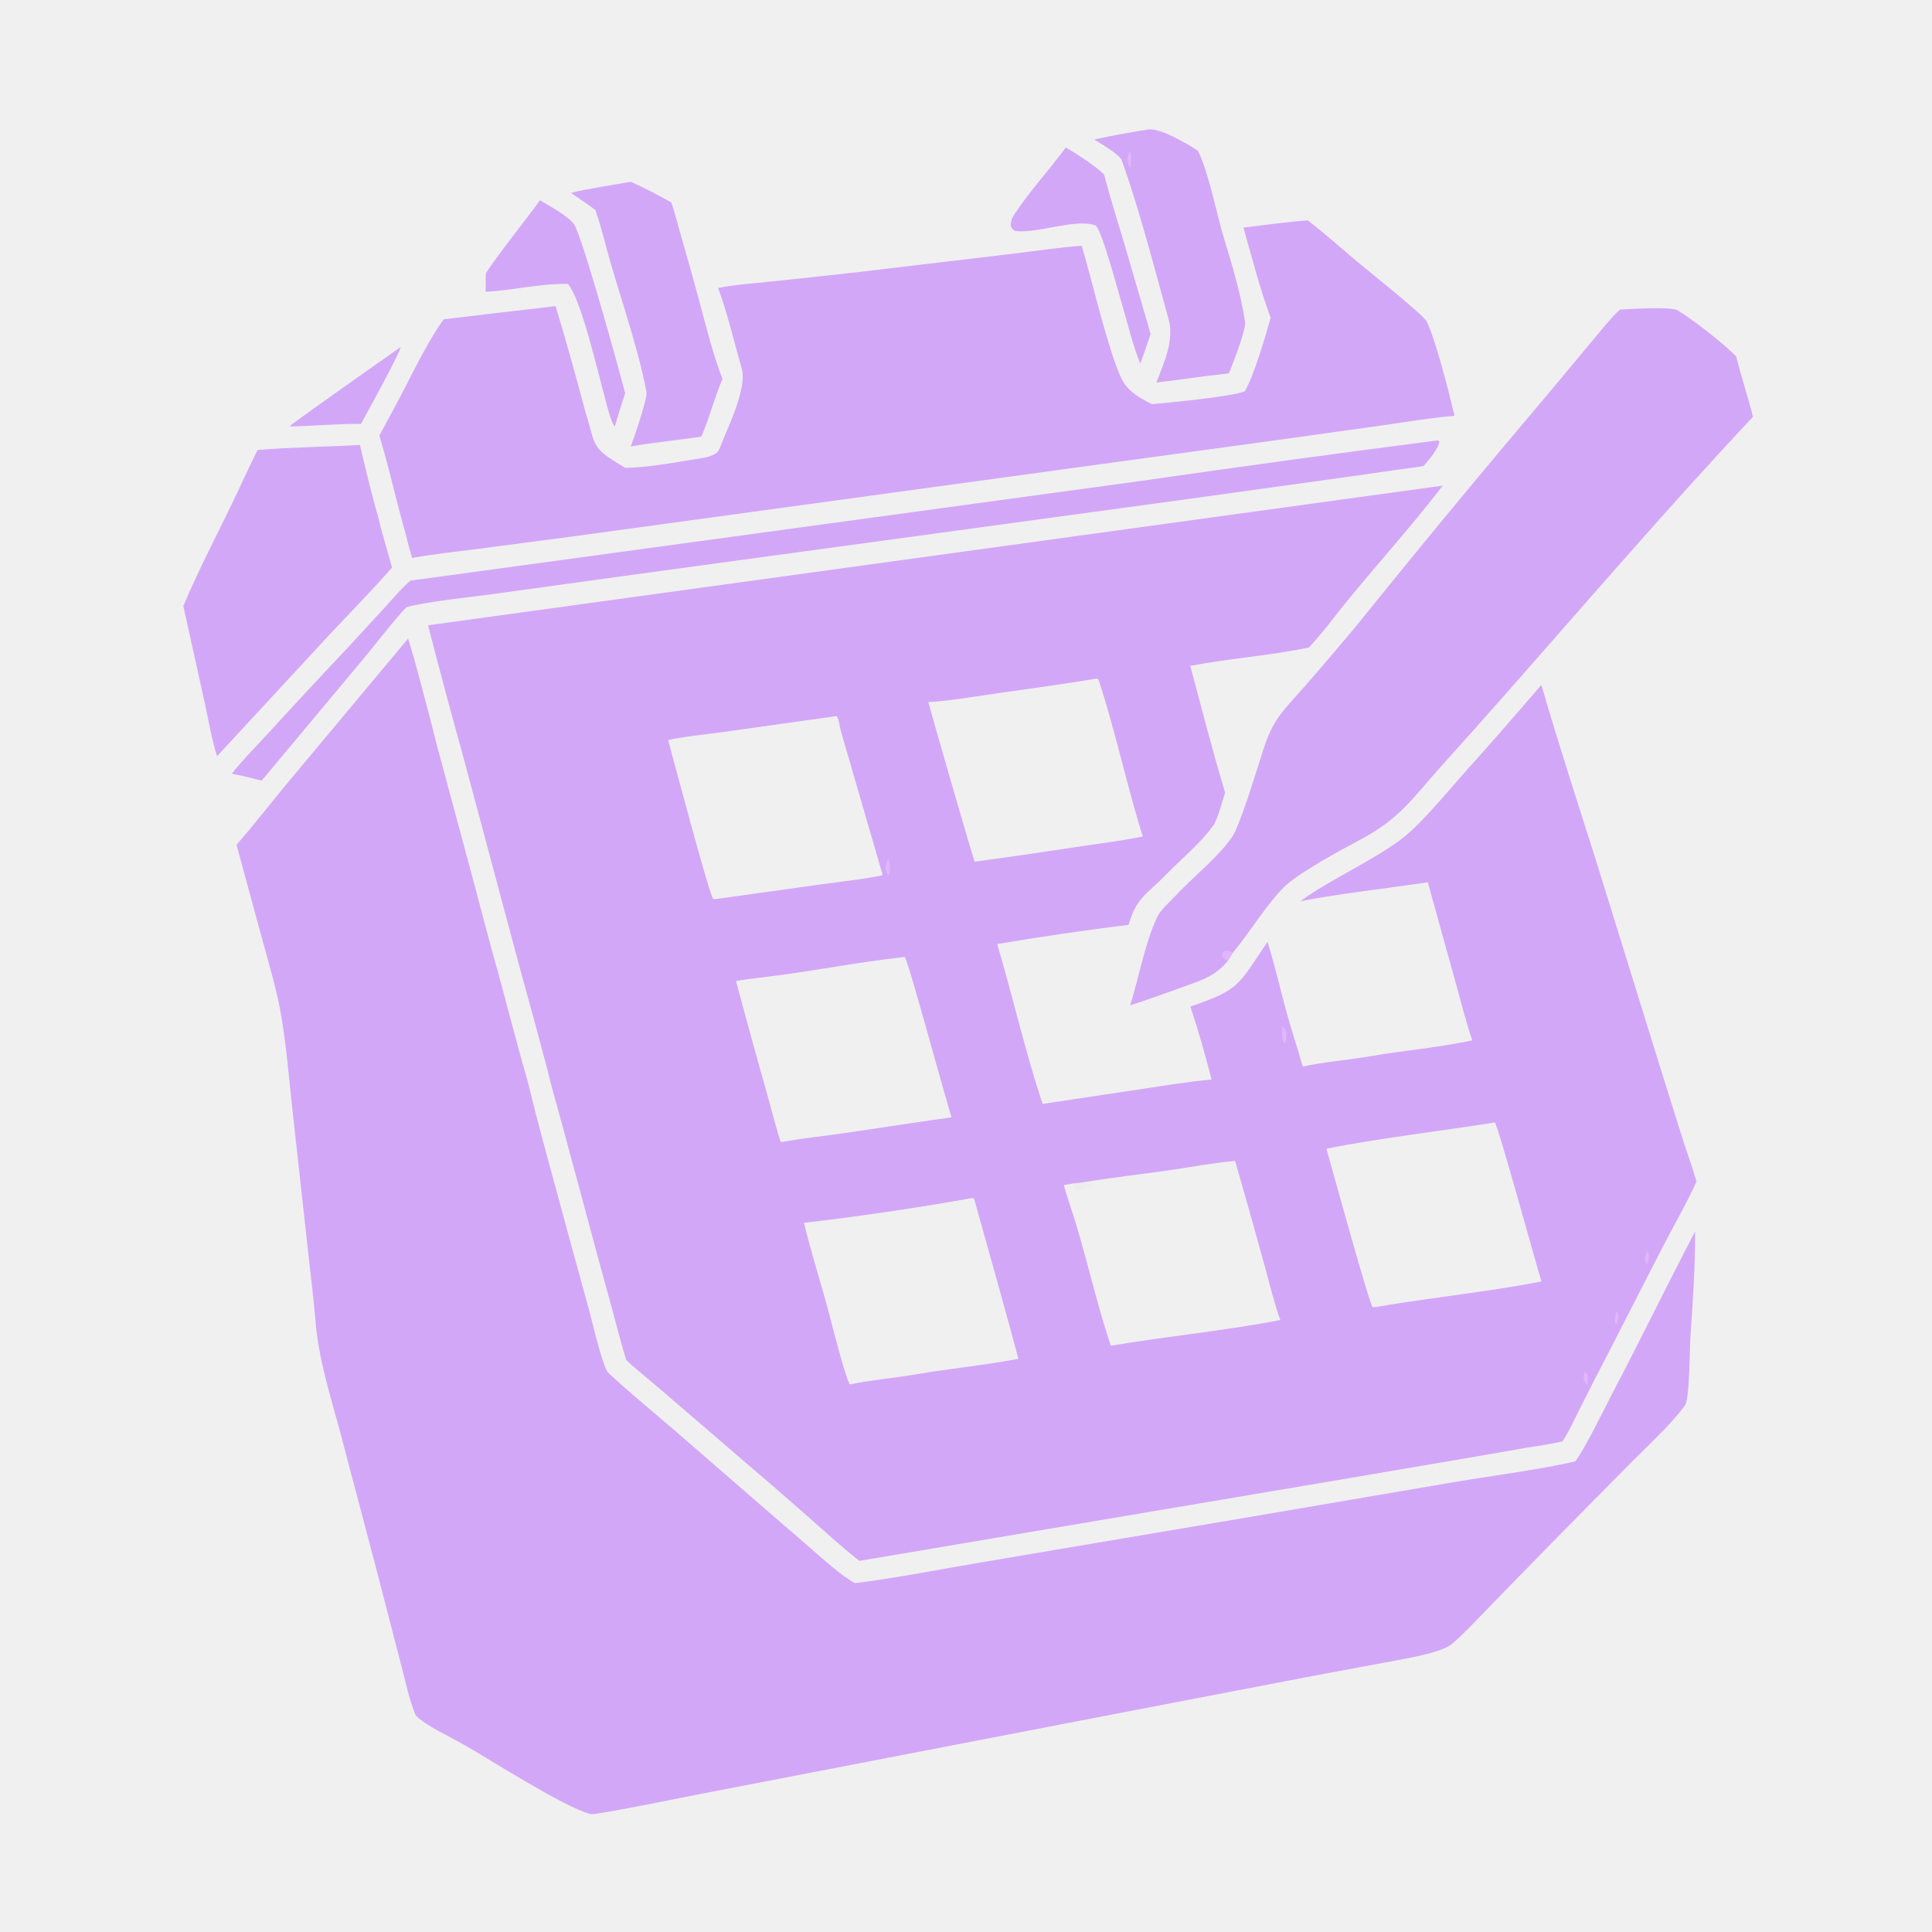
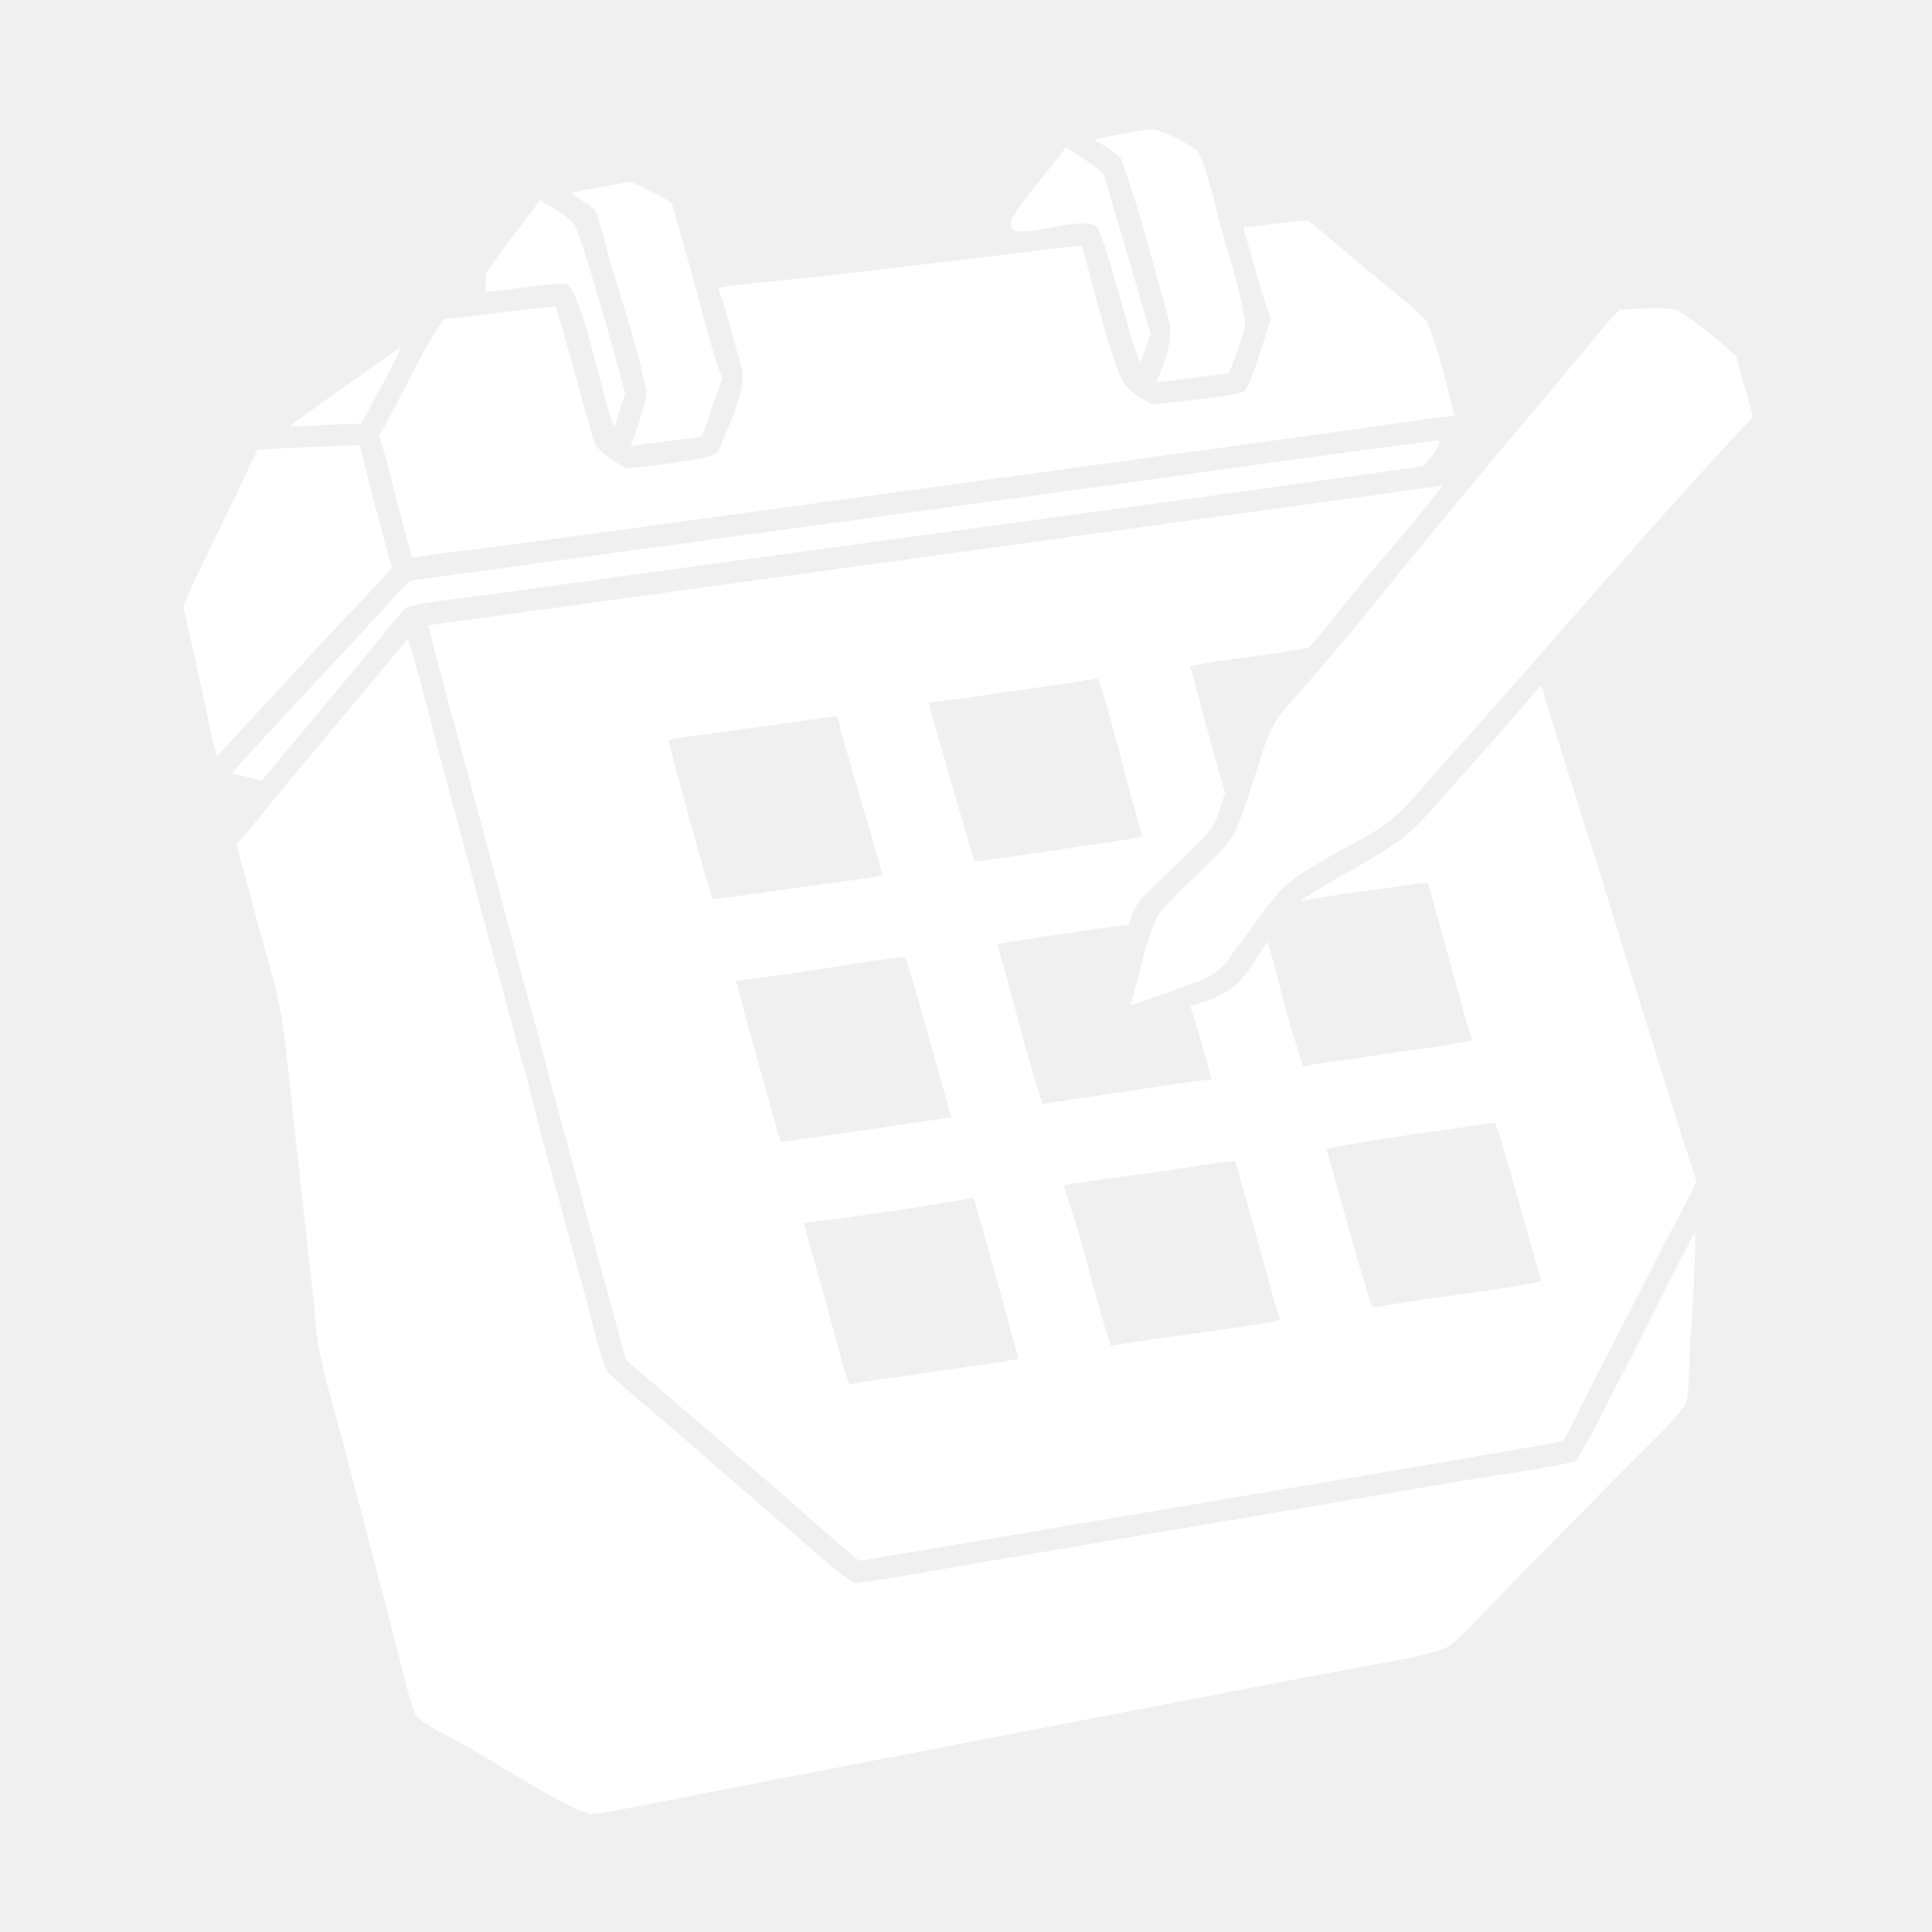
<svg xmlns="http://www.w3.org/2000/svg" width="1024" height="1024" viewBox="0 0 1024 1024">
-   <path fill="#D3A7F7" d="M226.886 331.413L764.627 257.397C746.277 281.616 724.711 304.474 706.05 328.58C702.123 333.653 698.122 338.429 693.805 343.174C673 347.552 651.456 348.95 630.861 352.944C636.672 374.442 642.866 398.878 649.343 420.046C648.112 424.064 645.313 434.357 643.114 437.448C636.247 447.105 625.893 455.413 617.572 464.008C607.557 474.352 602.431 475.605 598.177 490.209C576.237 492.83 550.324 496.675 528.517 500.369C536.742 527.907 543.542 558.162 552.624 585.09L606.508 576.997C617.566 575.354 631.089 573.067 642.171 572.201C638.645 558.517 635.379 546.991 630.933 533.507C657.183 524.339 655.671 522.98 671.817 499.205C675.493 510.892 678.358 523.501 681.596 535.393C684.34 545.471 687.672 555.321 690.473 565.277C702.109 562.821 714.578 561.8 726.341 559.796C744.081 556.774 762.771 555.197 780.34 551.403C777.095 541.959 774.243 530.572 771.516 520.801L756.773 467.637C735.871 470.74 709.694 473.681 689.19 477.668C705.601 465.767 726.68 456.747 742.816 444.694C752.344 437.577 766.199 420.864 774.622 411.317C788.923 395.377 803.032 379.266 816.946 362.987C826.136 394.741 836.133 425.14 846.095 456.662L880.64 567.986L892.476 605.698C894.496 611.932 897.538 620.191 899.165 626.327C894.086 637.458 887.106 649.687 881.397 660.692L853.013 716.028C847.977 725.689 843.009 735.385 838.11 745.116C835.576 750.173 831.18 759.557 828.247 763.904C822.235 765.424 814.001 766.524 807.714 767.564L782.738 771.919L707.959 784.656L455.493 827.294C446.52 820.319 436.259 810.909 427.63 803.327C415.368 792.538 403.019 781.849 390.584 771.261L350.676 736.933C345.91 732.829 335.932 724.808 331.86 720.741C329.101 711.866 326.733 702.144 324.251 693.124C318.825 673.553 313.507 653.951 308.297 634.321L296.378 590.306C294.505 583.388 291.85 574.504 290.312 567.599C285.448 549.227 280.471 530.884 275.384 512.572L244.974 398.969C238.687 376.52 232.658 354 226.886 331.413ZM414.699 605.263C420.4 604.194 426.409 603.364 432.176 602.628C456.284 599.551 480.281 595.49 504.348 592.213C501.267 583.011 481.337 508.796 479.523 507.217L479.271 507.266C453.86 509.937 427.998 515.342 402.522 518.215C398.694 518.647 393.872 519.259 390.116 520.022C395.483 540.121 401.008 560.178 406.692 580.19C407.863 584.346 412.513 602.245 413.852 605.197L414.699 605.263ZM426.119 648.111C429.657 662.987 435.023 679.741 439.033 694.714C441.732 704.788 446.463 724.257 450.136 733.476C450.924 733.778 450.58 733.797 451.155 733.647C462.378 731.278 473.907 730.435 485.16 728.486C503.11 725.377 521.948 723.637 539.768 720.187C534.332 699.75 522.743 658.161 516.338 635.525C516.061 635.341 515.783 635.156 515.505 634.972L514.191 635.18C487.805 639.938 452.625 645.135 426.119 648.111ZM563.87 628.151C564.855 632.013 566.278 636.27 567.547 640.081C575.494 663.932 580.706 689.54 588.78 713.264C618.379 708.236 649.592 705.276 678.636 699.628C676.644 695.302 672.066 677.363 670.447 671.494C665.313 652.727 660.036 634 654.616 615.314C644.352 616.137 631.087 618.603 620.67 620.114C605.327 622.338 589.303 624.142 574.074 626.647L569.091 627.232C567.4 627.483 565.568 627.849 563.87 628.151ZM581.183 359.676C564.162 362.532 546.604 364.903 529.489 367.318C518.676 368.844 502.782 371.613 492.031 372.114C493.926 379.314 515.995 456.102 516.678 456.728C535.783 454.112 554.866 451.343 573.926 448.421C583.71 446.948 596.201 445.386 605.708 443.329C597.108 416.122 590.825 385.817 582.115 359.942C581.804 359.853 581.494 359.765 581.183 359.676ZM816.988 679.182C814.5 671.318 794.004 596.489 792.291 594.928L790.604 595.196C762.661 599.601 730.388 603.379 703.044 608.82C705.644 618.193 725.85 691.442 727.522 692.813L729.407 692.729C757.756 687.762 789.165 684.713 816.988 679.182ZM442.207 379.708L383.808 387.916C376.513 388.933 360.604 390.607 354.149 392.272C356.354 400.597 376.056 474.612 378.008 476.528L379.617 476.491L436.288 468.578C444.967 467.376 459.628 465.757 467.851 463.859L449.575 400.893C448.256 396.385 446.922 391.873 445.659 387.349C444.837 384.406 444.98 382.614 443.694 379.799C442.766 379.586 443.022 379.499 442.207 379.708Z" />
-   <path fill="#100517" fill-opacity="0.012" d="M569.091 627.232L574.074 626.647C576.13 627.679 578.368 627.382 579.252 628.575C575.337 628.971 574.501 631.585 571.005 631.107L569.926 630.117C569.986 628.66 569.819 628.495 569.091 627.232Z" />
-   <path fill="#E2B5FD" d="M679.616 544.255C682.634 545.571 681.676 550.02 681.425 552.744L680.782 552.77L680.054 552.01C679.324 549.186 679.543 547.158 679.616 544.255Z" />
-   <path fill="#E2B5FD" d="M470.538 455.246L471.348 456.071C471.8 458.709 471.932 461.604 470.861 464.102C468.809 460.819 469.421 458.743 470.538 455.246Z" />
-   <path fill="#E2B5FD" d="M839.874 727.178L841.239 728.225C842.025 730.237 841.609 731.853 841.376 734.048C838.788 731.812 839.292 730.22 839.874 727.178Z" />
-   <path fill="#E2B5FD" d="M872.926 663.239L873.724 664.188C874.209 666.305 873.635 667.902 873.171 670.062L872.349 669.291C871.5 666.922 871.996 665.492 872.926 663.239Z" />
-   <path fill="#E2B5FD" d="M856.632 695.312L857.617 696.239C858.086 698.285 857.537 699.718 857.062 701.787L856.351 701.767C855.437 699.903 856.091 697.237 856.632 695.312Z" />
-   <path fill="#D3A7F7" d="M216.295 338.473C220.534 352.023 224.224 366.687 227.838 380.422L231.733 395.614L251.639 469.543C255.741 484.768 259.755 500.787 264.125 515.875C265.33 520.326 266.521 525.044 267.823 529.445L268.12 530.9C271.888 544.74 275.623 559.167 279.647 572.913C286.204 600.26 294.929 630.603 302.245 658.02L312.521 695.466C313.994 700.975 319.552 724.973 322.499 727.716C333.19 737.668 345.255 747.554 356.398 757.113L399.967 794.947L429.064 820.094C435.646 825.773 445.851 835.233 453.209 839.103C474.255 836.533 501.074 831.262 522.581 827.657L659.577 804.512L772.156 785.306C791.552 782.046 816.158 778.921 834.878 774.578C839.54 768.913 850.49 746.297 854.553 738.576C869.473 710.223 883.52 681.129 898.422 652.773C898.587 671.515 897.171 690.494 895.921 709.244C895.522 715.229 895.58 741.322 893.092 744.804C886.245 754.388 873.87 765.81 865.328 774.373L825.459 814.727L789.143 851.929C783.645 857.531 775.004 866.885 769.245 871.551C763.322 876.351 741.767 879.681 733.656 881.237L691.438 889.121L577.255 911.082L371.061 950.881C365.277 951.985 315.569 962.196 313.064 961.531C298.851 957.755 261.22 933.51 246.657 925.187C241.915 922.477 236.265 919.572 231.435 916.948C229.033 915.644 220.999 910.815 220.103 908.642C216.975 901.054 214.974 891.533 212.9 883.557L199.325 831.131L180.252 758.873C174.914 739.067 168.873 720.463 167.198 699.953C166.233 688.138 164.646 675.98 163.386 664.16L154.955 587.913C153.293 572.246 151.809 555.272 149.3 539.761C147.002 525.552 142.237 509.733 138.413 495.773L125.355 447.737C135.021 436.71 143.793 425.289 153.162 414.027L216.295 338.473Z" />
-   <path fill="#D3A7F7" d="M659.039 120.622C669.335 119.435 683.286 117.362 693.172 116.851C700.735 122.444 714.133 134.419 721.283 140.287C725.928 144.099 754.573 167.056 756.156 170.349C761.223 180.895 767.956 207.978 770.937 220.344C758.247 221.518 744.74 223.716 732.069 225.538L678.932 232.963L495.025 258.128L304.454 284.207L252.533 291.03C241.64 292.418 229.084 293.77 218.396 295.728C217.482 292.358 216.129 287.907 215.438 284.574C212.505 274.076 209.739 263.532 207.14 252.946C205.256 245.536 203.234 238.163 201.077 230.828C205.739 222.2 210.288 213.951 214.759 205.205C220.726 193.531 227.516 180.02 235.081 169.28C254.863 166.842 274.659 164.508 294.467 162.279C299.814 179.608 305.36 199.883 310.049 217.468C316.213 237.068 312.452 236.728 331.356 247.943C343.427 247.971 360.957 244.491 373.156 242.614C375.709 242.094 380.17 240.887 381.201 238.167C385.279 227.409 395.819 206.86 393.243 195.762C389.601 183.097 385.139 164.417 380.596 152.67C387.697 151.077 399.971 150.12 407.496 149.329C423.354 147.703 439.203 145.99 455.043 144.188L536.891 134.468C547.608 133.223 562.837 130.914 573.282 130.26C577.989 144.848 589.074 193.896 596.224 203.735C599.211 207.845 603.982 210.816 608.414 213.142C609.155 213.531 609.894 213.871 610.66 214.209C619.678 213.415 652.931 210.234 659.794 207.391C664.737 198.751 670.643 178.443 673.491 168.433C668.083 154.226 663.335 135.645 659.039 120.622Z" />
-   <path fill="#D3A7F7" d="M858.642 164.088C863.942 163.772 885.803 162.413 889.171 164.478C897.875 169.813 913.179 181.767 920.261 188.986C922.889 199.721 926.388 210.184 929.127 220.909C885.646 267.163 841.713 318.268 799.538 366.112C787.664 379.611 775.699 393.029 763.643 406.366C748.397 423.484 741.905 433.811 721.559 444.716C710.808 450.478 691.182 461.11 682.541 468.383C673.487 476.003 661.794 495.12 653.341 505.055L650.758 509.312C644.603 516.668 638.891 518.791 630.085 522.004C619.768 525.768 609.434 529.422 599.012 532.893C603.746 517.813 606.759 499.879 613.422 485.865C615.227 482.068 620.626 477.46 623.463 474.347C631.541 465.482 649.702 450.983 654.784 440.521C660.595 426.734 664.97 411.554 669.587 397.266C674.98 380.573 680.282 376.623 691.729 363.525C701.078 352.838 710.295 342.036 719.377 331.122C751.857 290.765 784.859 250.831 818.375 211.329L843.285 181.453C847.051 176.943 854.531 167.567 858.642 164.088Z" />
-   <path fill="#E2B5FD" d="M650.758 509.312C648.729 508.434 648.005 508.137 647.794 505.725C648.744 504.007 648.069 504.614 649.911 503.866C651.821 504.057 651.722 504.024 653.341 505.055L650.758 509.312Z" />
-   <path fill="#D3A7F7" d="M136.478 238.502C153.805 237.05 173.199 236.835 190.76 235.818C193.856 248.887 196.922 262.075 200.733 274.965C201.465 278.659 202.457 282.014 203.485 285.637L207.786 300.814C197.119 313.032 185.566 324.678 174.508 336.515L115.039 400.815C112.541 393.167 110.287 380.704 108.503 372.502L97.17 321.191C106.157 299.796 117.407 279.08 127.19 258.024C130.223 251.497 133.295 244.954 136.478 238.502Z" />
-   <path fill="#D3A7F7" d="M759.887 233.699C761.636 233.52 761.721 233.188 762.865 233.936C762.666 237.617 757.059 244.072 754.587 246.945C751.517 247.677 745.029 248.362 741.666 248.836L715.529 252.578L625.041 265.135L336.229 304.521L261.02 314.905C250.685 316.271 224.073 319.184 215.462 321.84C210.956 326.036 197.768 343.053 192.978 348.769L138.689 413.77C135.561 412.93 132.274 412.167 129.118 411.387L122.916 410.084C126.738 404.801 136.853 394.413 141.88 388.937C155.826 373.681 169.9 358.541 184.099 343.518L204.927 320.891C207.708 317.845 214.608 309.856 217.623 307.735L605.842 254.754C657.135 247.342 708.485 240.323 759.887 233.699Z" />
-   <path fill="#D3A7F7" d="M302.594 102.251C310.868 100.072 325.532 97.921 334.321 96.354C341.668 99.646 348.844 103.306 355.823 107.32C357.528 112.123 359.371 119.503 360.84 124.618C364.134 135.868 367.304 147.154 370.349 158.474C373.894 171.82 378.028 188.193 382.92 200.877C378.871 210.053 375.869 222.117 371.719 231.43C359.219 233.319 346.912 234.432 334.335 236.615C335.939 232.274 343.287 211.086 342.643 207.734C337.467 180.78 327.314 154.225 320.405 127.571C319.026 122.251 317.331 116.507 315.566 111.307C311.596 108.304 306.735 105.115 302.594 102.251Z" />
-   <path fill="#D3A7F7" d="M608.34 68.646C614.871 67.583 629.192 76.203 634.919 79.875C640.902 92.097 644.71 113.19 648.81 126.527C653.073 140.392 657.847 156.573 659.919 170.735C660.489 174.63 653.249 193.424 651.292 197.891C642.643 198.877 634.006 199.964 625.382 201.152C621.441 201.773 616.917 202.229 612.916 202.728C616.724 192.492 622.6 180.695 619.288 168.836C611.815 142.072 603.963 111.14 594.523 84.888C593.47 81.959 583.059 75.878 579.955 73.965C589.23 71.822 598.959 70.201 608.34 68.646Z" />
-   <path fill="#E2B5FD" d="M598.508 80.302L599.291 81.119C599.831 83.867 599.469 86.076 599.238 88.869L598.236 87.921C597.502 85.014 597.697 83.198 598.508 80.302Z" />
-   <path fill="#D3A7F7" d="M286.185 106.165C291.156 109.149 300.899 114.287 304.222 118.832C308.441 124.603 328.415 196.992 331.338 208.395C329.684 213.785 327.301 220.743 325.897 226.059C324.588 224.401 324.385 223.511 323.611 221.499C318.63 206.026 309.137 159.951 300.96 150.478C286.2 150.255 271.787 153.861 257.454 154.674C257.453 151.519 257.371 147.918 257.506 144.806C265.427 132.819 277.462 118.279 286.185 106.165Z" />
-   <path fill="#D3A7F7" d="M564.927 78.151C571.033 81.867 580.212 87.58 585.162 92.436C588.635 105.587 592.395 117.361 596.247 130.319L609.836 176.963C608.093 182.268 606.275 187.548 604.384 192.802C600.919 184.161 598.457 174.655 595.933 165.674L589.652 143.76C588.298 139.421 582.948 120.389 580.488 119.456C570.391 115.628 549.364 124.015 538.365 122.41C537.002 122.211 536.355 121.02 535.797 120.104C535.512 117.512 536.294 115.689 537.714 113.516C545.796 101.152 556.231 90.025 564.927 78.151Z" />
-   <path fill="#D3A7F7" d="M212.292 183.969C212.471 186.382 194.042 219.653 191.364 224.637C179.13 224.62 166.205 225.742 153.84 226.069L153.823 225.672C154.533 224.568 206.952 187.698 212.292 183.969Z" />
+   <path fill="#ffffff" d="M226.886 331.413L764.627 257.397C746.277 281.616 724.711 304.474 706.05 328.58C702.123 333.653 698.122 338.429 693.805 343.174C673 347.552 651.456 348.95 630.861 352.944C636.672 374.442 642.866 398.878 649.343 420.046C648.112 424.064 645.313 434.357 643.114 437.448C636.247 447.105 625.893 455.413 617.572 464.008C607.557 474.352 602.431 475.605 598.177 490.209C576.237 492.83 550.324 496.675 528.517 500.369C536.742 527.907 543.542 558.162 552.624 585.09L606.508 576.997C617.566 575.354 631.089 573.067 642.171 572.201C638.645 558.517 635.379 546.991 630.933 533.507C657.183 524.339 655.671 522.98 671.817 499.205C675.493 510.892 678.358 523.501 681.596 535.393C684.34 545.471 687.672 555.321 690.473 565.277C702.109 562.821 714.578 561.8 726.341 559.796C744.081 556.774 762.771 555.197 780.34 551.403C777.095 541.959 774.243 530.572 771.516 520.801L756.773 467.637C735.871 470.74 709.694 473.681 689.19 477.668C705.601 465.767 726.68 456.747 742.816 444.694C752.344 437.577 766.199 420.864 774.622 411.317C788.923 395.377 803.032 379.266 816.946 362.987C826.136 394.741 836.133 425.14 846.095 456.662L880.64 567.986L892.476 605.698C894.496 611.932 897.538 620.191 899.165 626.327C894.086 637.458 887.106 649.687 881.397 660.692L853.013 716.028C847.977 725.689 843.009 735.385 838.11 745.116C835.576 750.173 831.18 759.557 828.247 763.904C822.235 765.424 814.001 766.524 807.714 767.564L782.738 771.919L707.959 784.656L455.493 827.294C446.52 820.319 436.259 810.909 427.63 803.327C415.368 792.538 403.019 781.849 390.584 771.261L350.676 736.933C345.91 732.829 335.932 724.808 331.86 720.741C329.101 711.866 326.733 702.144 324.251 693.124C318.825 673.553 313.507 653.951 308.297 634.321L296.378 590.306C294.505 583.388 291.85 574.504 290.312 567.599C285.448 549.227 280.471 530.884 275.384 512.572L244.974 398.969C238.687 376.52 232.658 354 226.886 331.413ZM414.699 605.263C420.4 604.194 426.409 603.364 432.176 602.628C456.284 599.551 480.281 595.49 504.348 592.213C501.267 583.011 481.337 508.796 479.523 507.217L479.271 507.266C453.86 509.937 427.998 515.342 402.522 518.215C398.694 518.647 393.872 519.259 390.116 520.022C395.483 540.121 401.008 560.178 406.692 580.19C407.863 584.346 412.513 602.245 413.852 605.197L414.699 605.263ZM426.119 648.111C429.657 662.987 435.023 679.741 439.033 694.714C441.732 704.788 446.463 724.257 450.136 733.476C450.924 733.778 450.58 733.797 451.155 733.647C462.378 731.278 473.907 730.435 485.16 728.486C503.11 725.377 521.948 723.637 539.768 720.187C534.332 699.75 522.743 658.161 516.338 635.525C516.061 635.341 515.783 635.156 515.505 634.972L514.191 635.18C487.805 639.938 452.625 645.135 426.119 648.111ZM563.87 628.151C564.855 632.013 566.278 636.27 567.547 640.081C575.494 663.932 580.706 689.54 588.78 713.264C618.379 708.236 649.592 705.276 678.636 699.628C676.644 695.302 672.066 677.363 670.447 671.494C665.313 652.727 660.036 634 654.616 615.314C644.352 616.137 631.087 618.603 620.67 620.114C605.327 622.338 589.303 624.142 574.074 626.647L569.091 627.232C567.4 627.483 565.568 627.849 563.87 628.151ZM581.183 359.676C564.162 362.532 546.604 364.903 529.489 367.318C518.676 368.844 502.782 371.613 492.031 372.114C493.926 379.314 515.995 456.102 516.678 456.728C535.783 454.112 554.866 451.343 573.926 448.421C583.71 446.948 596.201 445.386 605.708 443.329C597.108 416.122 590.825 385.817 582.115 359.942C581.804 359.853 581.494 359.765 581.183 359.676ZM816.988 679.182C814.5 671.318 794.004 596.489 792.291 594.928L790.604 595.196C762.661 599.601 730.388 603.379 703.044 608.82C705.644 618.193 725.85 691.442 727.522 692.813L729.407 692.729C757.756 687.762 789.165 684.713 816.988 679.182ZM442.207 379.708L383.808 387.916C376.513 388.933 360.604 390.607 354.149 392.272C356.354 400.597 376.056 474.612 378.008 476.528L379.617 476.491L436.288 468.578C444.967 467.376 459.628 465.757 467.851 463.859L449.575 400.893C448.256 396.385 446.922 391.873 445.659 387.349C444.837 384.406 444.98 382.614 443.694 379.799C442.766 379.586 443.022 379.499 442.207 379.708Z" />
+   <path fill="#ffffff" d="M679.616 544.255C682.634 545.571 681.676 550.02 681.425 552.744L680.782 552.77L680.054 552.01C679.324 549.186 679.543 547.158 679.616 544.255Z" />
+   <path fill="#ffffff" d="M470.538 455.246L471.348 456.071C471.8 458.709 471.932 461.604 470.861 464.102C468.809 460.819 469.421 458.743 470.538 455.246Z" />
+   <path fill="#ffffff" d="M839.874 727.178L841.239 728.225C842.025 730.237 841.609 731.853 841.376 734.048C838.788 731.812 839.292 730.22 839.874 727.178Z" />
+   <path fill="#ffffff" d="M872.926 663.239L873.724 664.188C874.209 666.305 873.635 667.902 873.171 670.062L872.349 669.291C871.5 666.922 871.996 665.492 872.926 663.239Z" />
+   <path fill="#ffffff" d="M856.632 695.312L857.617 696.239C858.086 698.285 857.537 699.718 857.062 701.787L856.351 701.767C855.437 699.903 856.091 697.237 856.632 695.312Z" />
+   <path fill="#ffffff" d="M216.295 338.473C220.534 352.023 224.224 366.687 227.838 380.422L231.733 395.614L251.639 469.543C255.741 484.768 259.755 500.787 264.125 515.875C265.33 520.326 266.521 525.044 267.823 529.445L268.12 530.9C271.888 544.74 275.623 559.167 279.647 572.913C286.204 600.26 294.929 630.603 302.245 658.02L312.521 695.466C313.994 700.975 319.552 724.973 322.499 727.716C333.19 737.668 345.255 747.554 356.398 757.113L399.967 794.947L429.064 820.094C435.646 825.773 445.851 835.233 453.209 839.103C474.255 836.533 501.074 831.262 522.581 827.657L659.577 804.512L772.156 785.306C791.552 782.046 816.158 778.921 834.878 774.578C839.54 768.913 850.49 746.297 854.553 738.576C869.473 710.223 883.52 681.129 898.422 652.773C898.587 671.515 897.171 690.494 895.921 709.244C895.522 715.229 895.58 741.322 893.092 744.804C886.245 754.388 873.87 765.81 865.328 774.373L825.459 814.727L789.143 851.929C783.645 857.531 775.004 866.885 769.245 871.551C763.322 876.351 741.767 879.681 733.656 881.237L691.438 889.121L577.255 911.082L371.061 950.881C365.277 951.985 315.569 962.196 313.064 961.531C298.851 957.755 261.22 933.51 246.657 925.187C241.915 922.477 236.265 919.572 231.435 916.948C229.033 915.644 220.999 910.815 220.103 908.642C216.975 901.054 214.974 891.533 212.9 883.557L199.325 831.131L180.252 758.873C174.914 739.067 168.873 720.463 167.198 699.953C166.233 688.138 164.646 675.98 163.386 664.16L154.955 587.913C153.293 572.246 151.809 555.272 149.3 539.761C147.002 525.552 142.237 509.733 138.413 495.773L125.355 447.737C135.021 436.71 143.793 425.289 153.162 414.027L216.295 338.473Z" />
+   <path fill="#ffffff" d="M659.039 120.622C669.335 119.435 683.286 117.362 693.172 116.851C700.735 122.444 714.133 134.419 721.283 140.287C725.928 144.099 754.573 167.056 756.156 170.349C761.223 180.895 767.956 207.978 770.937 220.344C758.247 221.518 744.74 223.716 732.069 225.538L678.932 232.963L495.025 258.128L304.454 284.207L252.533 291.03C241.64 292.418 229.084 293.77 218.396 295.728C217.482 292.358 216.129 287.907 215.438 284.574C212.505 274.076 209.739 263.532 207.14 252.946C205.256 245.536 203.234 238.163 201.077 230.828C205.739 222.2 210.288 213.951 214.759 205.205C220.726 193.531 227.516 180.02 235.081 169.28C254.863 166.842 274.659 164.508 294.467 162.279C299.814 179.608 305.36 199.883 310.049 217.468C316.213 237.068 312.452 236.728 331.356 247.943C343.427 247.971 360.957 244.491 373.156 242.614C375.709 242.094 380.17 240.887 381.201 238.167C385.279 227.409 395.819 206.86 393.243 195.762C389.601 183.097 385.139 164.417 380.596 152.67C387.697 151.077 399.971 150.12 407.496 149.329C423.354 147.703 439.203 145.99 455.043 144.188L536.891 134.468C547.608 133.223 562.837 130.914 573.282 130.26C577.989 144.848 589.074 193.896 596.224 203.735C599.211 207.845 603.982 210.816 608.414 213.142C609.155 213.531 609.894 213.871 610.66 214.209C619.678 213.415 652.931 210.234 659.794 207.391C664.737 198.751 670.643 178.443 673.491 168.433C668.083 154.226 663.335 135.645 659.039 120.622Z" />
+   <path fill="#ffffff" d="M858.642 164.088C863.942 163.772 885.803 162.413 889.171 164.478C897.875 169.813 913.179 181.767 920.261 188.986C922.889 199.721 926.388 210.184 929.127 220.909C885.646 267.163 841.713 318.268 799.538 366.112C787.664 379.611 775.699 393.029 763.643 406.366C748.397 423.484 741.905 433.811 721.559 444.716C710.808 450.478 691.182 461.11 682.541 468.383C673.487 476.003 661.794 495.12 653.341 505.055L650.758 509.312C644.603 516.668 638.891 518.791 630.085 522.004C619.768 525.768 609.434 529.422 599.012 532.893C603.746 517.813 606.759 499.879 613.422 485.865C615.227 482.068 620.626 477.46 623.463 474.347C631.541 465.482 649.702 450.983 654.784 440.521C660.595 426.734 664.97 411.554 669.587 397.266C674.98 380.573 680.282 376.623 691.729 363.525C701.078 352.838 710.295 342.036 719.377 331.122C751.857 290.765 784.859 250.831 818.375 211.329L843.285 181.453C847.051 176.943 854.531 167.567 858.642 164.088Z" />
+   <path fill="#ffffff" d="M650.758 509.312C648.729 508.434 648.005 508.137 647.794 505.725C648.744 504.007 648.069 504.614 649.911 503.866C651.821 504.057 651.722 504.024 653.341 505.055L650.758 509.312Z" />
+   <path fill="#ffffff" d="M136.478 238.502C153.805 237.05 173.199 236.835 190.76 235.818C193.856 248.887 196.922 262.075 200.733 274.965C201.465 278.659 202.457 282.014 203.485 285.637L207.786 300.814C197.119 313.032 185.566 324.678 174.508 336.515L115.039 400.815C112.541 393.167 110.287 380.704 108.503 372.502L97.17 321.191C106.157 299.796 117.407 279.08 127.19 258.024C130.223 251.497 133.295 244.954 136.478 238.502Z" />
+   <path fill="#ffffff" d="M759.887 233.699C761.636 233.52 761.721 233.188 762.865 233.936C762.666 237.617 757.059 244.072 754.587 246.945C751.517 247.677 745.029 248.362 741.666 248.836L715.529 252.578L625.041 265.135L336.229 304.521L261.02 314.905C250.685 316.271 224.073 319.184 215.462 321.84C210.956 326.036 197.768 343.053 192.978 348.769L138.689 413.77C135.561 412.93 132.274 412.167 129.118 411.387L122.916 410.084C126.738 404.801 136.853 394.413 141.88 388.937C155.826 373.681 169.9 358.541 184.099 343.518L204.927 320.891C207.708 317.845 214.608 309.856 217.623 307.735L605.842 254.754C657.135 247.342 708.485 240.323 759.887 233.699Z" />
+   <path fill="#ffffff" d="M302.594 102.251C310.868 100.072 325.532 97.921 334.321 96.354C341.668 99.646 348.844 103.306 355.823 107.32C357.528 112.123 359.371 119.503 360.84 124.618C364.134 135.868 367.304 147.154 370.349 158.474C373.894 171.82 378.028 188.193 382.92 200.877C378.871 210.053 375.869 222.117 371.719 231.43C359.219 233.319 346.912 234.432 334.335 236.615C335.939 232.274 343.287 211.086 342.643 207.734C337.467 180.78 327.314 154.225 320.405 127.571C319.026 122.251 317.331 116.507 315.566 111.307C311.596 108.304 306.735 105.115 302.594 102.251Z" />
+   <path fill="#ffffff" d="M608.34 68.646C614.871 67.583 629.192 76.203 634.919 79.875C640.902 92.097 644.71 113.19 648.81 126.527C653.073 140.392 657.847 156.573 659.919 170.735C660.489 174.63 653.249 193.424 651.292 197.891C642.643 198.877 634.006 199.964 625.382 201.152C621.441 201.773 616.917 202.229 612.916 202.728C616.724 192.492 622.6 180.695 619.288 168.836C611.815 142.072 603.963 111.14 594.523 84.888C593.47 81.959 583.059 75.878 579.955 73.965C589.23 71.822 598.959 70.201 608.34 68.646Z" />
+   <path fill="#ffffff" d="M598.508 80.302L599.291 81.119C599.831 83.867 599.469 86.076 599.238 88.869L598.236 87.921C597.502 85.014 597.697 83.198 598.508 80.302Z" />
+   <path fill="#ffffff" d="M286.185 106.165C291.156 109.149 300.899 114.287 304.222 118.832C308.441 124.603 328.415 196.992 331.338 208.395C329.684 213.785 327.301 220.743 325.897 226.059C324.588 224.401 324.385 223.511 323.611 221.499C318.63 206.026 309.137 159.951 300.96 150.478C286.2 150.255 271.787 153.861 257.454 154.674C257.453 151.519 257.371 147.918 257.506 144.806C265.427 132.819 277.462 118.279 286.185 106.165Z" />
+   <path fill="#ffffff" d="M564.927 78.151C571.033 81.867 580.212 87.58 585.162 92.436C588.635 105.587 592.395 117.361 596.247 130.319L609.836 176.963C608.093 182.268 606.275 187.548 604.384 192.802C600.919 184.161 598.457 174.655 595.933 165.674L589.652 143.76C588.298 139.421 582.948 120.389 580.488 119.456C570.391 115.628 549.364 124.015 538.365 122.41C537.002 122.211 536.355 121.02 535.797 120.104C535.512 117.512 536.294 115.689 537.714 113.516C545.796 101.152 556.231 90.025 564.927 78.151Z" />
+   <path fill="#ffffff" d="M212.292 183.969C212.471 186.382 194.042 219.653 191.364 224.637C179.13 224.62 166.205 225.742 153.84 226.069L153.823 225.672C154.533 224.568 206.952 187.698 212.292 183.969Z" />
</svg>
